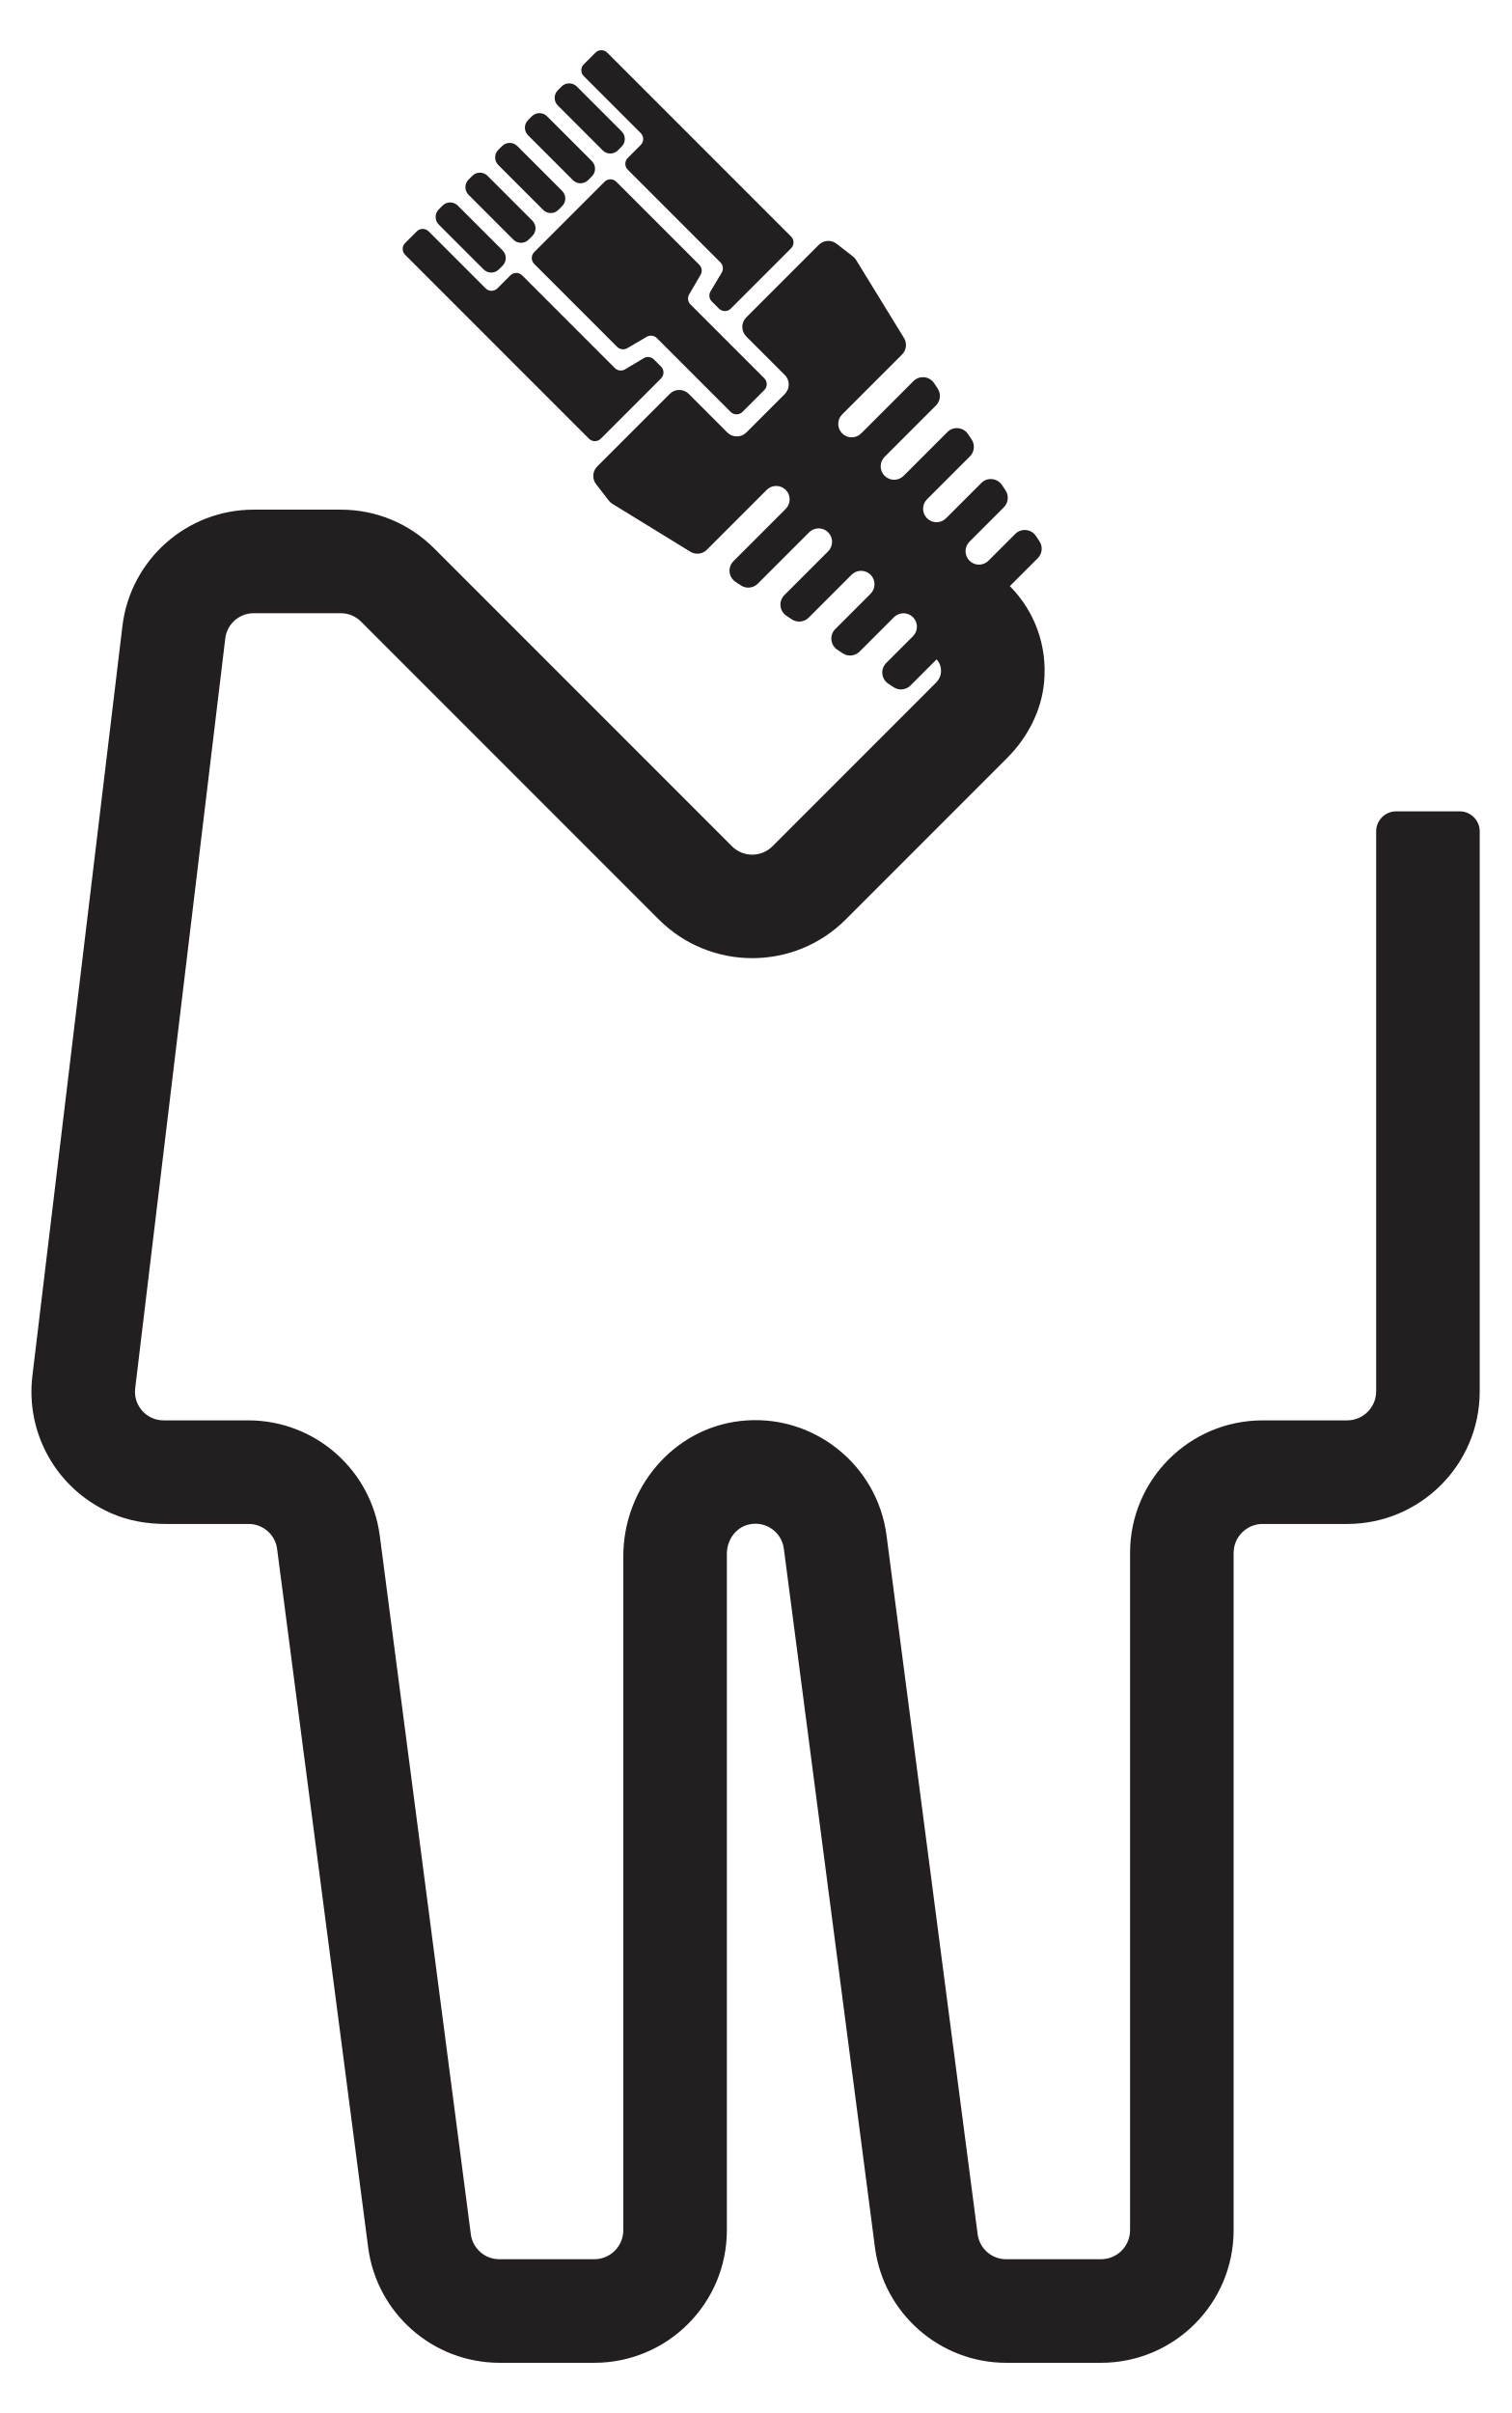
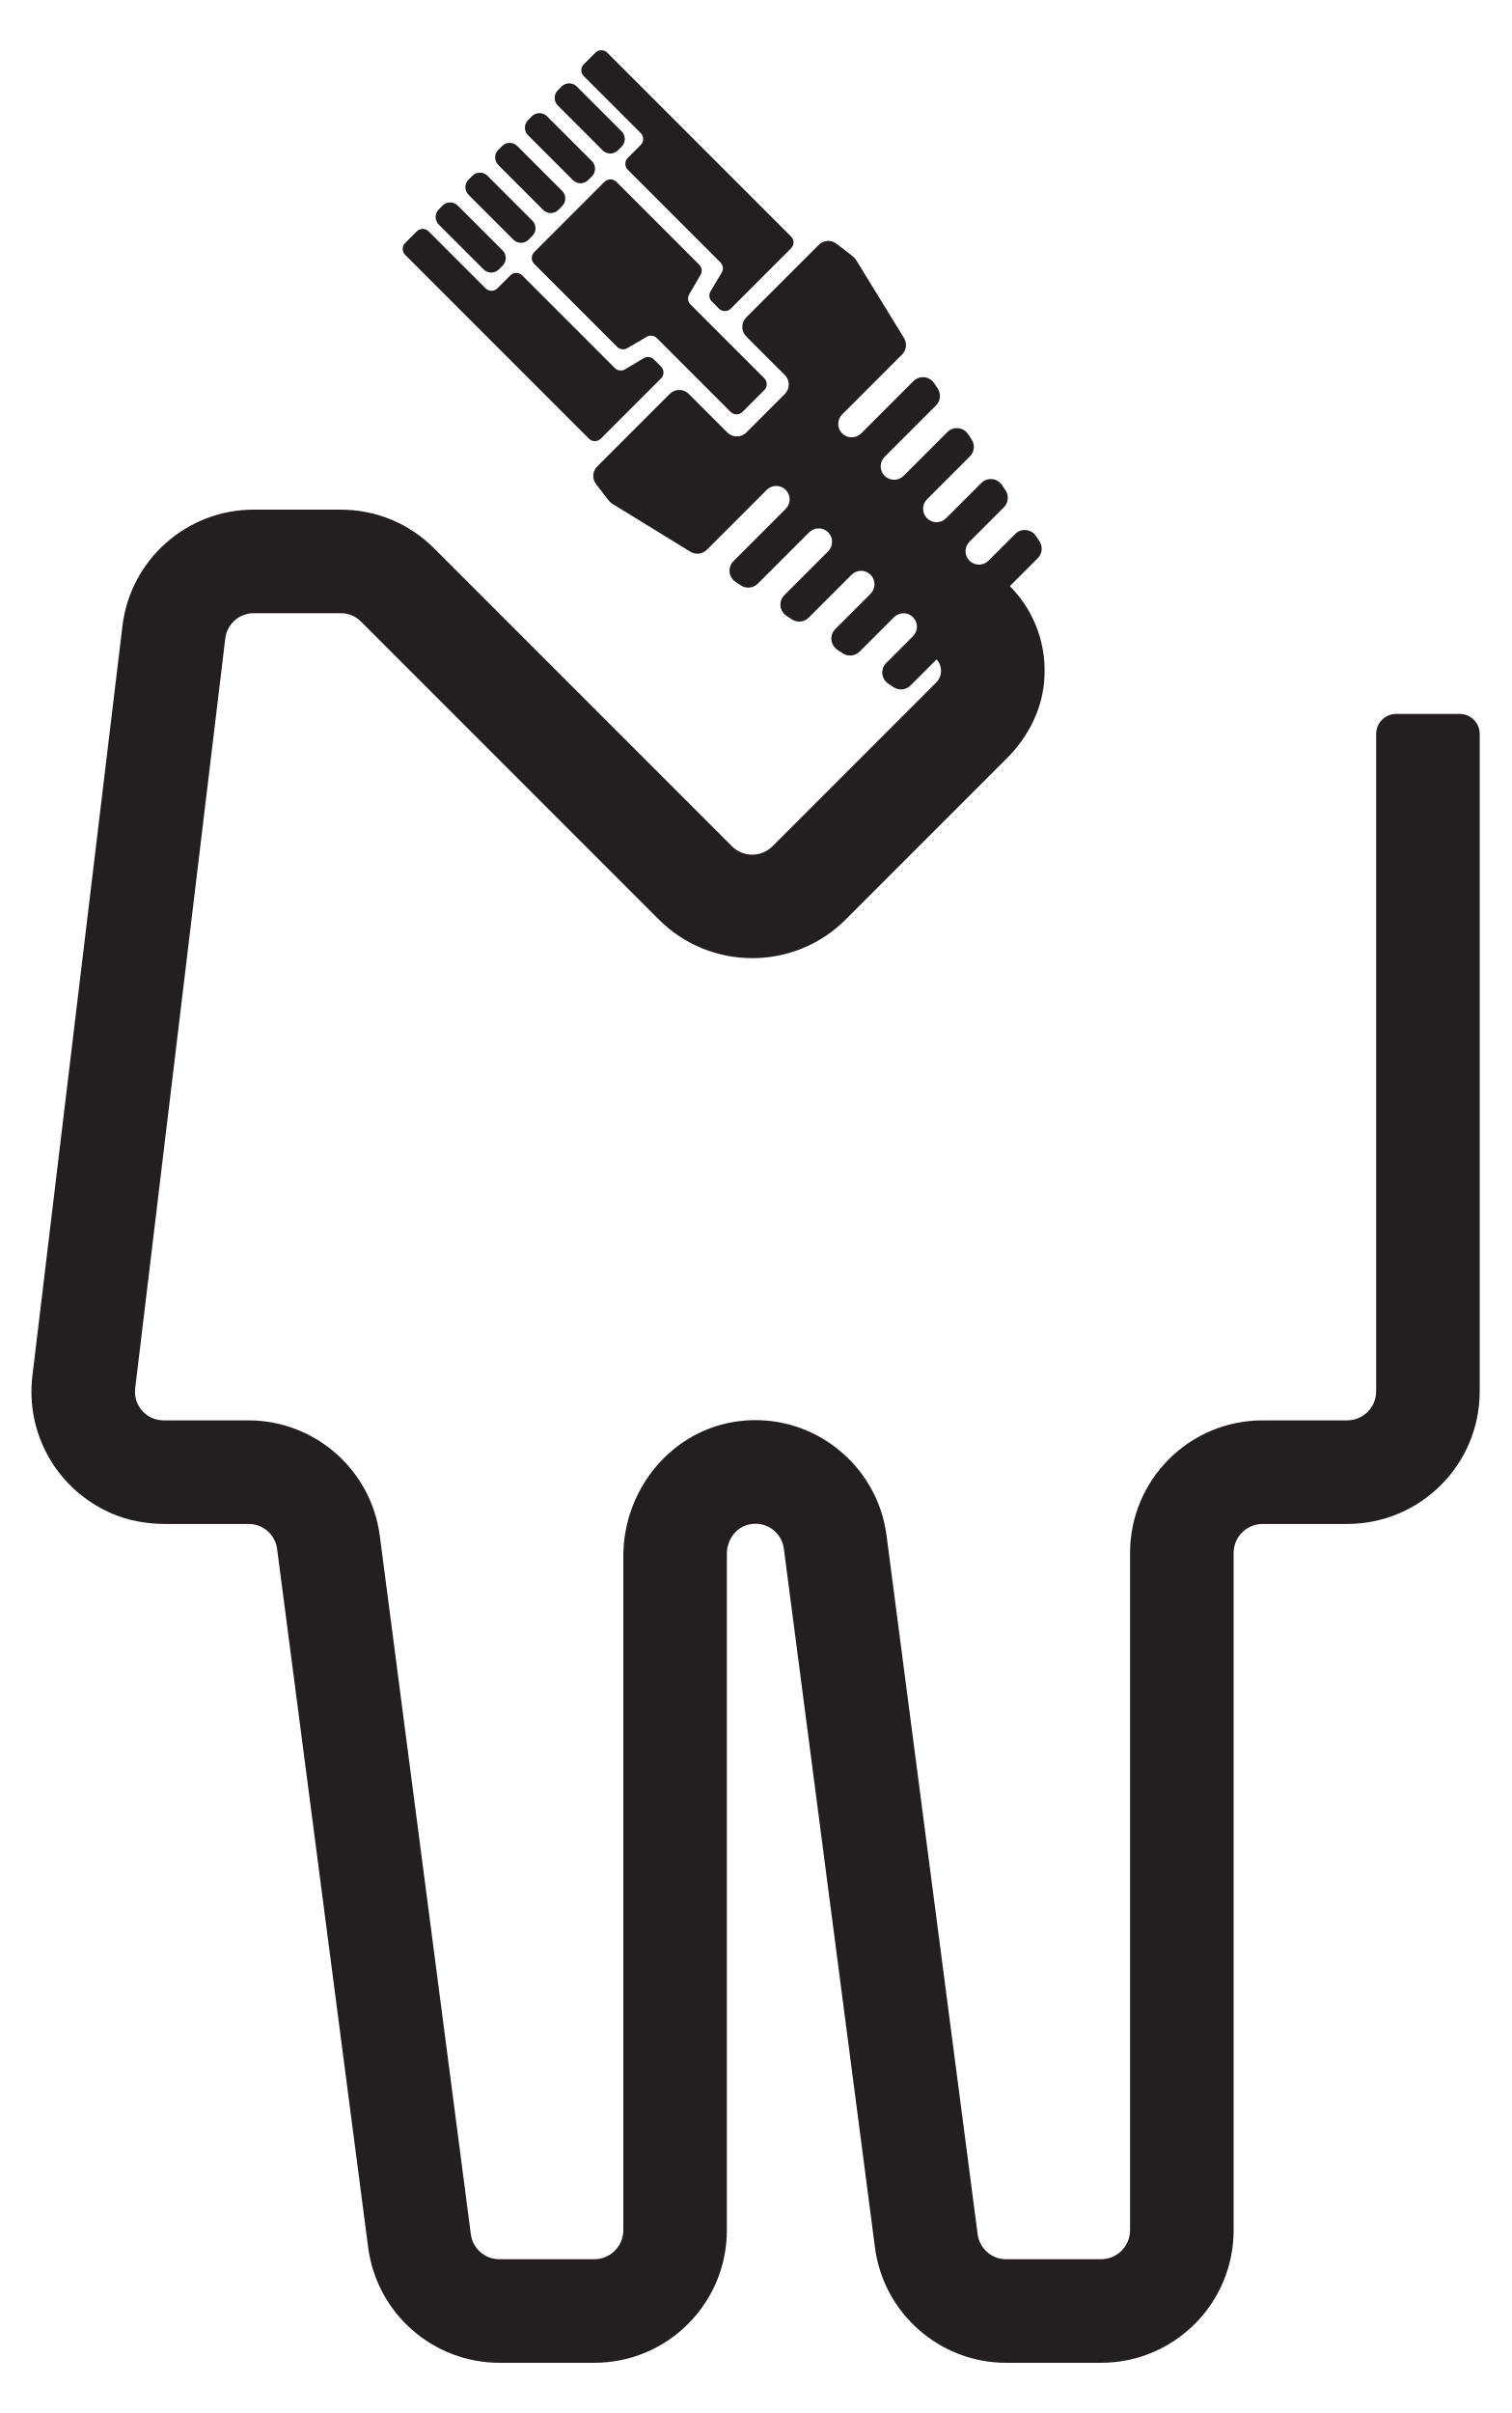
- <svg xmlns="http://www.w3.org/2000/svg" id="Logo_outline_path_and_ethernet" width="5.663cm" height="9.04cm" viewBox="0 0 160.528 256.25">
-   <defs>
-     <style>
-       .cls-1 {
-         fill: #231f20;
-       }
-     </style>
-   </defs>
-   <g id="Pins_copy">
+ <svg xmlns="http://www.w3.org/2000/svg" id="a" data-name="Logo for Froteskia font" width="5.663cm" height="9.04cm" viewBox="0 0 160.528 256.25">
+   <g id="b" data-name="Pins copy 2">
    <g>
-       <path class="cls-1" d="M155.063,86.161h-6.745c-1.175,0-2.128.953-2.128,2.128v59.467c0,1.702-1.381,3.082-3.083,3.082h-8.978c-7.777,0-14.082,6.305-14.082,14.082v71.919c0,1.702-1.38,3.082-3.082,3.082h-10.095c-1.521,0-2.816-1.138-3.013-2.646l-9.683-74.238c-.979-7.501-7.838-13.017-15.549-12.13-7.157.823-12.411,7.16-12.411,14.364v71.568c0,1.702-1.38,3.082-3.082,3.082h-10.1c-1.521,0-2.817-1.138-3.014-2.646l-9.672-74.177c-.915-7.014-6.89-12.261-13.963-12.261h-9.006c-1.189,0-1.935-.641-2.273-1.022-.338-.382-.885-1.198-.743-2.379l9.57-79.641c.184-1.526,1.481-2.677,3.018-2.677h9.251c.812,0,1.575.316,2.148.89l31.638,31.638c5.475,5.474,14.381,5.474,19.854,0l17.137-17.138c2.177-2.177,3.66-5.01,3.94-8.076.35-3.834-.974-7.5-3.638-10.191l2.964-2.964c.481-.481.555-1.234.178-1.8l-.374-.561c-.499-.749-1.559-.854-2.196-.218l-2.845,2.845c-.557.557-1.461.557-2.018,0-.557-.557-.557-1.46,0-2.018l3.653-3.653c.481-.481.555-1.234.178-1.8l-.377-.565c-.499-.749-1.559-.854-2.196-.218l-3.748,3.748c-.557.557-1.461.557-2.018,0-.557-.557-.557-1.46,0-2.018l4.556-4.556c.481-.481.555-1.234.178-1.8l-.377-.565c-.499-.749-1.559-.854-2.196-.218l-4.65,4.65c-.557.557-1.461.557-2.018,0h0c-.557-.557-.557-1.461,0-2.018l5.458-5.458c.481-.481.555-1.234.178-1.8l-.377-.565c-.499-.749-1.559-.854-2.196-.218l-5.552,5.552c-.557.557-1.461.557-2.018,0h0c-.557-.557-.557-1.461,0-2.018l6.36-6.36c.481-.481.555-1.234.178-1.8l-5.083-8.278c-.086-.129-.192-.242-.314-.337l-1.744-1.351c-.568-.44-1.374-.389-1.882.119l-7.708,7.708c-.557.557-.557,1.46,0,2.018l4.098,4.099c.557.557.557,1.46,0,2.018l-4.086,4.086c-.557.557-1.46.557-2.018,0l-4.099-4.099c-.557-.557-1.46-.557-2.018,0l-7.708,7.708c-.508.508-.559,1.314-.119,1.882l1.351,1.744c.095.122.208.228.337.314l8.278,5.083c.566.377,1.319.302,1.8-.178l6.36-6.36c.557-.557,1.461-.557,2.018,0s.557,1.461,0,2.018l-5.552,5.552c-.637.637-.532,1.697.218,2.196l.565.377c.566.377,1.319.302,1.8-.178l5.458-5.458c.557-.557,1.461-.557,2.018,0s.557,1.461,0,2.018l-4.65,4.65c-.637.637-.532,1.697.218,2.196l.565.377c.566.377,1.319.302,1.8-.178l4.556-4.556c.557-.557,1.461-.557,2.018,0s.557,1.461,0,2.018l-3.748,3.748c-.637.637-.532,1.697.218,2.196l.565.377c.566.377,1.319.302,1.8-.178l3.653-3.653c.557-.557,1.461-.557,2.018,0s.557,1.461,0,2.018l-2.845,2.845c-.637.637-.532,1.697.218,2.196l.561.374c.566.377,1.319.302,1.8-.178l2.774-2.774c.642.694.629,1.78-.045,2.455l-17.392,17.392c-1.186,1.185-3.114,1.185-4.298,0l-31.638-31.638c-2.651-2.652-6.177-4.112-9.927-4.112h-9.251c-7.099,0-13.091,5.315-13.939,12.364L3.44,146.124c-.718,5.961,2.445,11.978,8.409,14.593,1.811.794,3.793,1.121,5.77,1.121h8.803c1.521,0,2.817,1.138,3.014,2.645l9.672,74.177c.915,7.014,6.89,12.261,13.963,12.261h10.063c7.777,0,14.082-6.305,14.082-14.082v-71.837c0-1.418.901-2.748,2.277-3.093,1.828-.458,3.546.795,3.775,2.55l9.683,74.238c.909,6.969,6.894,12.224,13.921,12.224h10.095c7.777,0,14.082-6.305,14.082-14.082v-71.919c0-1.702,1.38-3.082,3.082-3.082h8.978c7.777,0,14.082-6.305,14.082-14.082v-59.467c0-1.175-.952-2.128-2.127-2.128Z" />
-       <path class="cls-1" d="M74.422,29.186c.203-.348.146-.79-.139-1.075l-8.808-8.808c-.347-.347-.909-.347-1.255,0l-7.469,7.469c-.347.347-.347.909,0,1.255l8.808,8.808c.285.285.727.342,1.075.139l2.07-1.209c.348-.203.79-.146,1.075.139l7.838,7.838c.347.347.909.347,1.255,0l2.318-2.318c.347-.347.347-.909,0-1.255l-7.838-7.838c-.285-.285-.342-.727-.139-1.075l1.208-2.07Z" />
-       <path class="cls-1" d="M62.564,46.587c.347.347.909.347,1.255,0l6.404-6.404c.347-.347.347-.909,0-1.255l-.759-.759c-.288-.288-.734-.343-1.083-.134l-1.982,1.185c-.349.209-.796.154-1.083-.134l-9.845-9.845c-.347-.347-.909-.347-1.255,0l-1.377,1.377c-.347.347-.909.347-1.255,0l-6.052-6.052c-.347-.347-.909-.347-1.255,0l-1.239,1.239c-.347.347-.347.909,0,1.255l19.526,19.526Z" />
-       <path class="cls-1" d="M68.066,14.135c.347.347.347.909,0,1.255l-1.377,1.377c-.347.347-.347.909,0,1.255l9.845,9.845c.288.288.343.734.134,1.083l-1.185,1.982c-.209.349-.154.796.134,1.083l.759.759c.347.347.909.347,1.255,0l6.404-6.404c.347-.347.347-.909,0-1.255l-19.526-19.526c-.347-.347-.909-.347-1.255,0l-1.239,1.239c-.347.347-.347.909,0,1.255l6.052,6.052Z" />
-       <rect class="cls-1" x="61.222" y="8.063" width="2.853" height="9.024" rx="1.144" ry="1.144" transform="translate(9.457 47.982) rotate(-45)" />
-       <rect class="cls-1" x="58.06" y="11.225" width="2.853" height="9.024" rx="1.144" ry="1.144" transform="translate(6.296 46.673) rotate(-45)" />
-       <rect class="cls-1" x="54.899" y="14.386" width="2.853" height="9.024" rx="1.144" ry="1.144" transform="translate(3.135 45.363) rotate(-45)" />
-       <rect class="cls-1" x="51.738" y="17.547" width="2.853" height="9.024" rx="1.144" ry="1.144" transform="translate(-.025 44.058) rotate(-45.004)" />
-       <rect class="cls-1" x="48.576" y="20.709" width="2.853" height="9.024" rx="1.144" ry="1.144" transform="translate(-3.19 42.74) rotate(-44.996)" />
+       <path d="M155.063,75.814h-6.745c-1.175,0-2.128.953-2.128,2.128v69.814c0,1.702-1.381,3.082-3.083,3.082h-8.978c-7.777,0-14.082,6.305-14.082,14.082v71.919c0,1.702-1.38,3.082-3.082,3.082h-10.095c-1.521,0-2.816-1.138-3.013-2.646l-9.683-74.238c-.979-7.501-7.838-13.017-15.549-12.13-7.157.823-12.411,7.16-12.411,14.364v71.568c0,1.702-1.38,3.082-3.082,3.082h-10.1c-1.521,0-2.817-1.138-3.014-2.646l-9.672-74.177c-.915-7.014-6.89-12.261-13.963-12.261h-9.006c-1.189,0-1.935-.641-2.273-1.022-.338-.382-.885-1.198-.743-2.379l9.57-79.641c.184-1.526,1.481-2.677,3.018-2.677h9.251c.812,0,1.575.316,2.148.89l31.638,31.638c5.475,5.474,14.381,5.474,19.854,0l17.137-17.138c2.177-2.177,3.66-5.01,3.94-8.076.35-3.834-.974-7.5-3.638-10.191l2.964-2.964c.481-.481.555-1.234.178-1.8l-.374-.561c-.499-.749-1.559-.854-2.196-.218l-2.845,2.845c-.557.557-1.461.557-2.018,0-.557-.557-.557-1.46,0-2.018l3.653-3.653c.481-.481.555-1.234.178-1.8l-.377-.565c-.499-.749-1.559-.854-2.196-.218l-3.748,3.748c-.557.557-1.461.557-2.018,0-.557-.557-.557-1.46,0-2.018l4.556-4.556c.481-.481.555-1.234.178-1.8l-.377-.565c-.499-.749-1.559-.854-2.196-.218l-4.65,4.65c-.557.557-1.461.557-2.018,0h0c-.557-.557-.557-1.461,0-2.018l5.458-5.458c.481-.481.555-1.234.178-1.8l-.377-.565c-.499-.749-1.559-.854-2.196-.218l-5.552,5.552c-.557.557-1.461.557-2.018,0h0c-.557-.557-.557-1.461,0-2.018l6.36-6.36c.481-.481.555-1.234.178-1.8l-5.083-8.278c-.086-.129-.192-.242-.314-.337l-1.744-1.351c-.568-.44-1.374-.389-1.882.119l-7.708,7.708c-.557.557-.557,1.46,0,2.018l4.098,4.099c.557.557.557,1.46,0,2.018l-4.086,4.086c-.557.557-1.46.557-2.018,0l-4.099-4.099c-.557-.557-1.46-.557-2.018,0l-7.708,7.708c-.508.508-.559,1.314-.119,1.882l1.351,1.744c.095.122.208.228.337.314l8.278,5.083c.566.377,1.319.302,1.8-.178l6.36-6.36c.557-.557,1.461-.557,2.018,0s.557,1.461,0,2.018l-5.552,5.552c-.637.637-.532,1.697.218,2.196l.565.377c.566.377,1.319.302,1.8-.178l5.458-5.458c.557-.557,1.461-.557,2.018,0s.557,1.461,0,2.018l-4.65,4.65c-.637.637-.532,1.697.218,2.196l.565.377c.566.377,1.319.302,1.8-.178l4.556-4.556c.557-.557,1.461-.557,2.018,0s.557,1.461,0,2.018l-3.748,3.748c-.637.637-.532,1.697.218,2.196l.565.377c.566.377,1.319.302,1.8-.178l3.653-3.653c.557-.557,1.461-.557,2.018,0s.557,1.461,0,2.018l-2.845,2.845c-.637.637-.532,1.697.218,2.196l.561.374c.566.377,1.319.302,1.8-.178l2.774-2.774c.642.694.629,1.78-.045,2.455l-17.392,17.392c-1.186,1.185-3.114,1.185-4.298,0l-31.638-31.638c-2.651-2.652-6.177-4.112-9.927-4.112h-9.251c-7.099,0-13.091,5.315-13.939,12.364L3.44,146.124c-.718,5.961,2.445,11.978,8.409,14.593,1.811.794,3.793,1.121,5.77,1.121h8.803c1.521,0,2.817,1.138,3.014,2.645l9.672,74.177c.915,7.014,6.89,12.261,13.963,12.261h10.063c7.777,0,14.082-6.305,14.082-14.082v-71.837c0-1.418.901-2.748,2.277-3.093,1.828-.458,3.546.795,3.775,2.55l9.683,74.238c.909,6.969,6.894,12.224,13.921,12.224h10.095c7.777,0,14.082-6.305,14.082-14.082v-71.919c0-1.702,1.38-3.082,3.082-3.082h8.978c7.777,0,14.082-6.305,14.082-14.082v-69.814c0-1.175-.952-2.128-2.127-2.128Z" fill="#231f20" />
+       <path d="M74.422,29.186c.203-.348.146-.79-.139-1.075l-8.808-8.808c-.347-.347-.909-.347-1.255,0l-7.469,7.469c-.347.347-.347.909,0,1.255l8.808,8.808c.285.285.727.342,1.075.139l2.07-1.209c.348-.203.79-.146,1.075.139l7.838,7.838c.347.347.909.347,1.255,0l2.318-2.318c.347-.347.347-.909,0-1.255l-7.838-7.838c-.285-.285-.342-.727-.139-1.075l1.208-2.07Z" fill="#231f20" />
+       <path d="M62.564,46.587c.347.347.909.347,1.255,0l6.404-6.404c.347-.347.347-.909,0-1.255l-.759-.759c-.288-.288-.734-.343-1.083-.134l-1.982,1.185c-.349.209-.796.154-1.083-.134l-9.845-9.845c-.347-.347-.909-.347-1.255,0l-1.377,1.377c-.347.347-.909.347-1.255,0l-6.052-6.052c-.347-.347-.909-.347-1.255,0l-1.239,1.239c-.347.347-.347.909,0,1.255l19.526,19.526Z" fill="#231f20" />
+       <path d="M68.066,14.135c.347.347.347.909,0,1.255l-1.377,1.377c-.347.347-.347.909,0,1.255l9.845,9.845c.288.288.343.734.134,1.083l-1.185,1.982c-.209.349-.154.796.134,1.083l.759.759c.347.347.909.347,1.255,0l6.404-6.404c.347-.347.347-.909,0-1.255l-19.526-19.526c-.347-.347-.909-.347-1.255,0l-1.239,1.239c-.347.347-.347.909,0,1.255l6.052,6.052Z" fill="#231f20" />
+       <rect x="61.222" y="8.063" width="2.853" height="9.024" rx="1.144" ry="1.144" transform="translate(9.457 47.982) rotate(-45)" fill="#231f20" />
+       <rect x="58.06" y="11.225" width="2.853" height="9.024" rx="1.144" ry="1.144" transform="translate(6.296 46.673) rotate(-45)" fill="#231f20" />
+       <rect x="54.899" y="14.386" width="2.853" height="9.024" rx="1.144" ry="1.144" transform="translate(3.135 45.363) rotate(-45)" fill="#231f20" />
+       <rect x="51.738" y="17.547" width="2.853" height="9.024" rx="1.144" ry="1.144" transform="translate(-.025 44.058) rotate(-45.004)" fill="#231f20" />
+       <rect x="48.576" y="20.709" width="2.853" height="9.024" rx="1.144" ry="1.144" transform="translate(-3.19 42.74) rotate(-44.996)" fill="#231f20" />
    </g>
  </g>
</svg>
